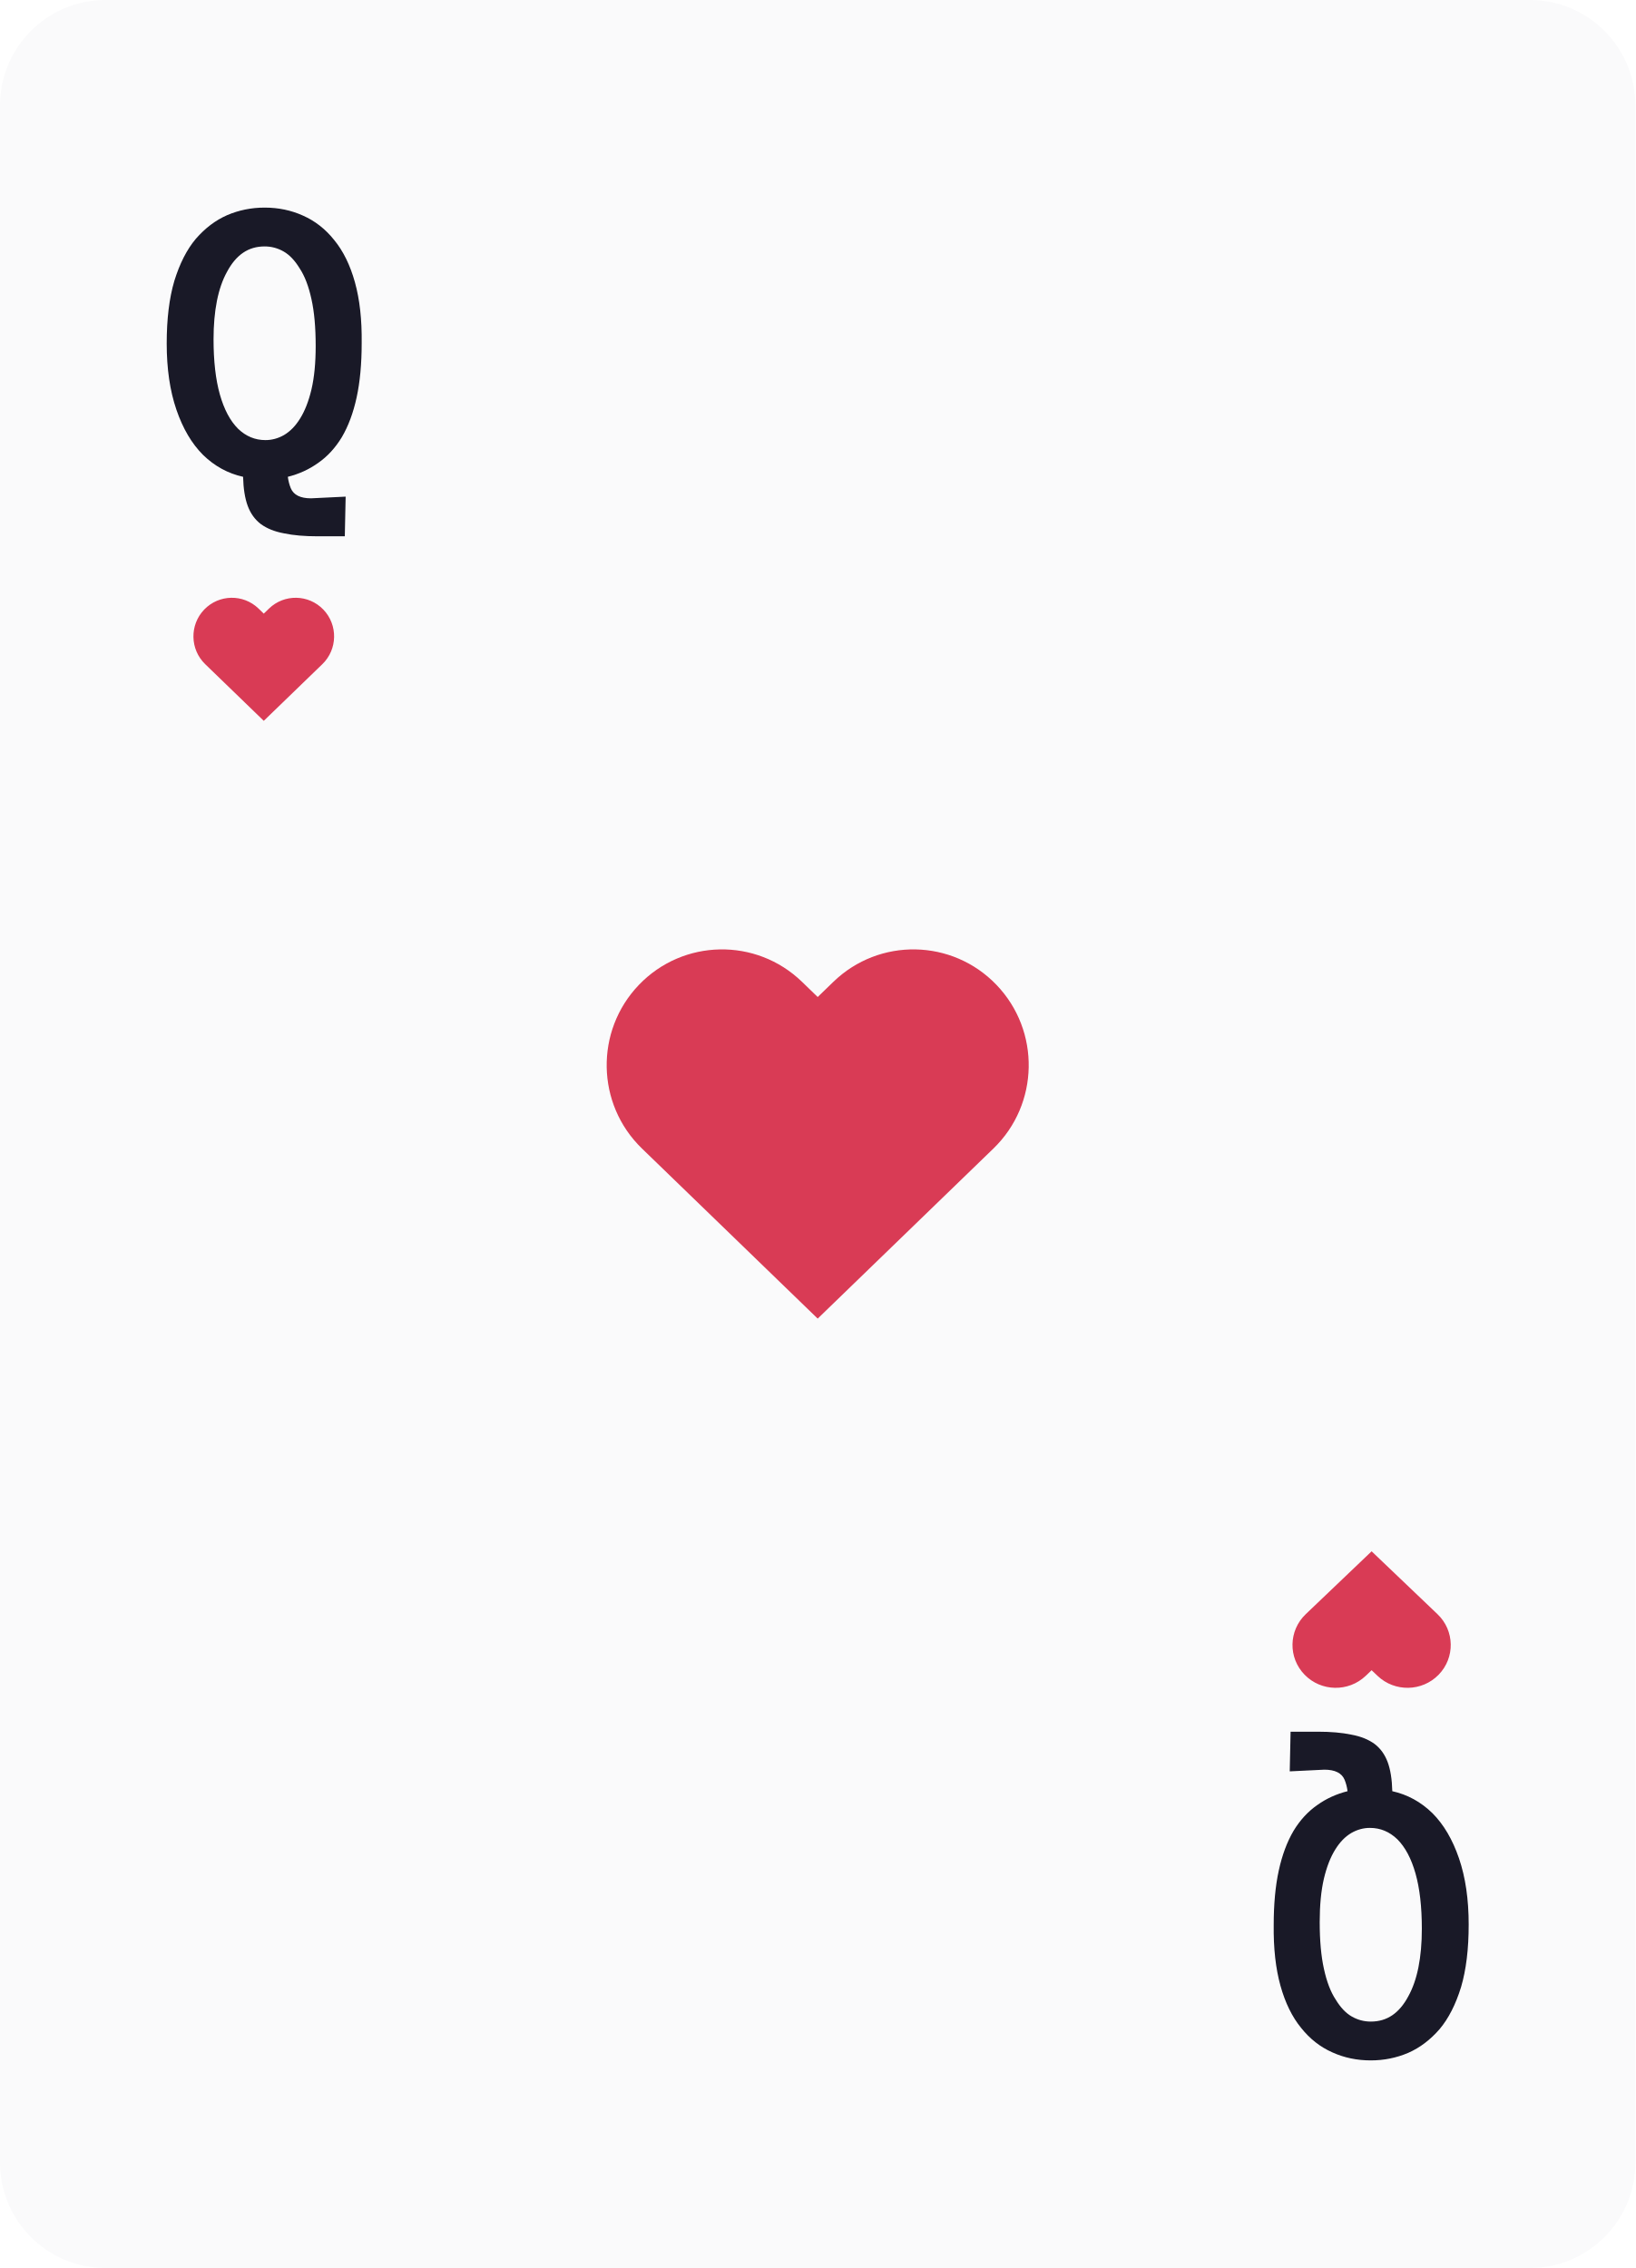
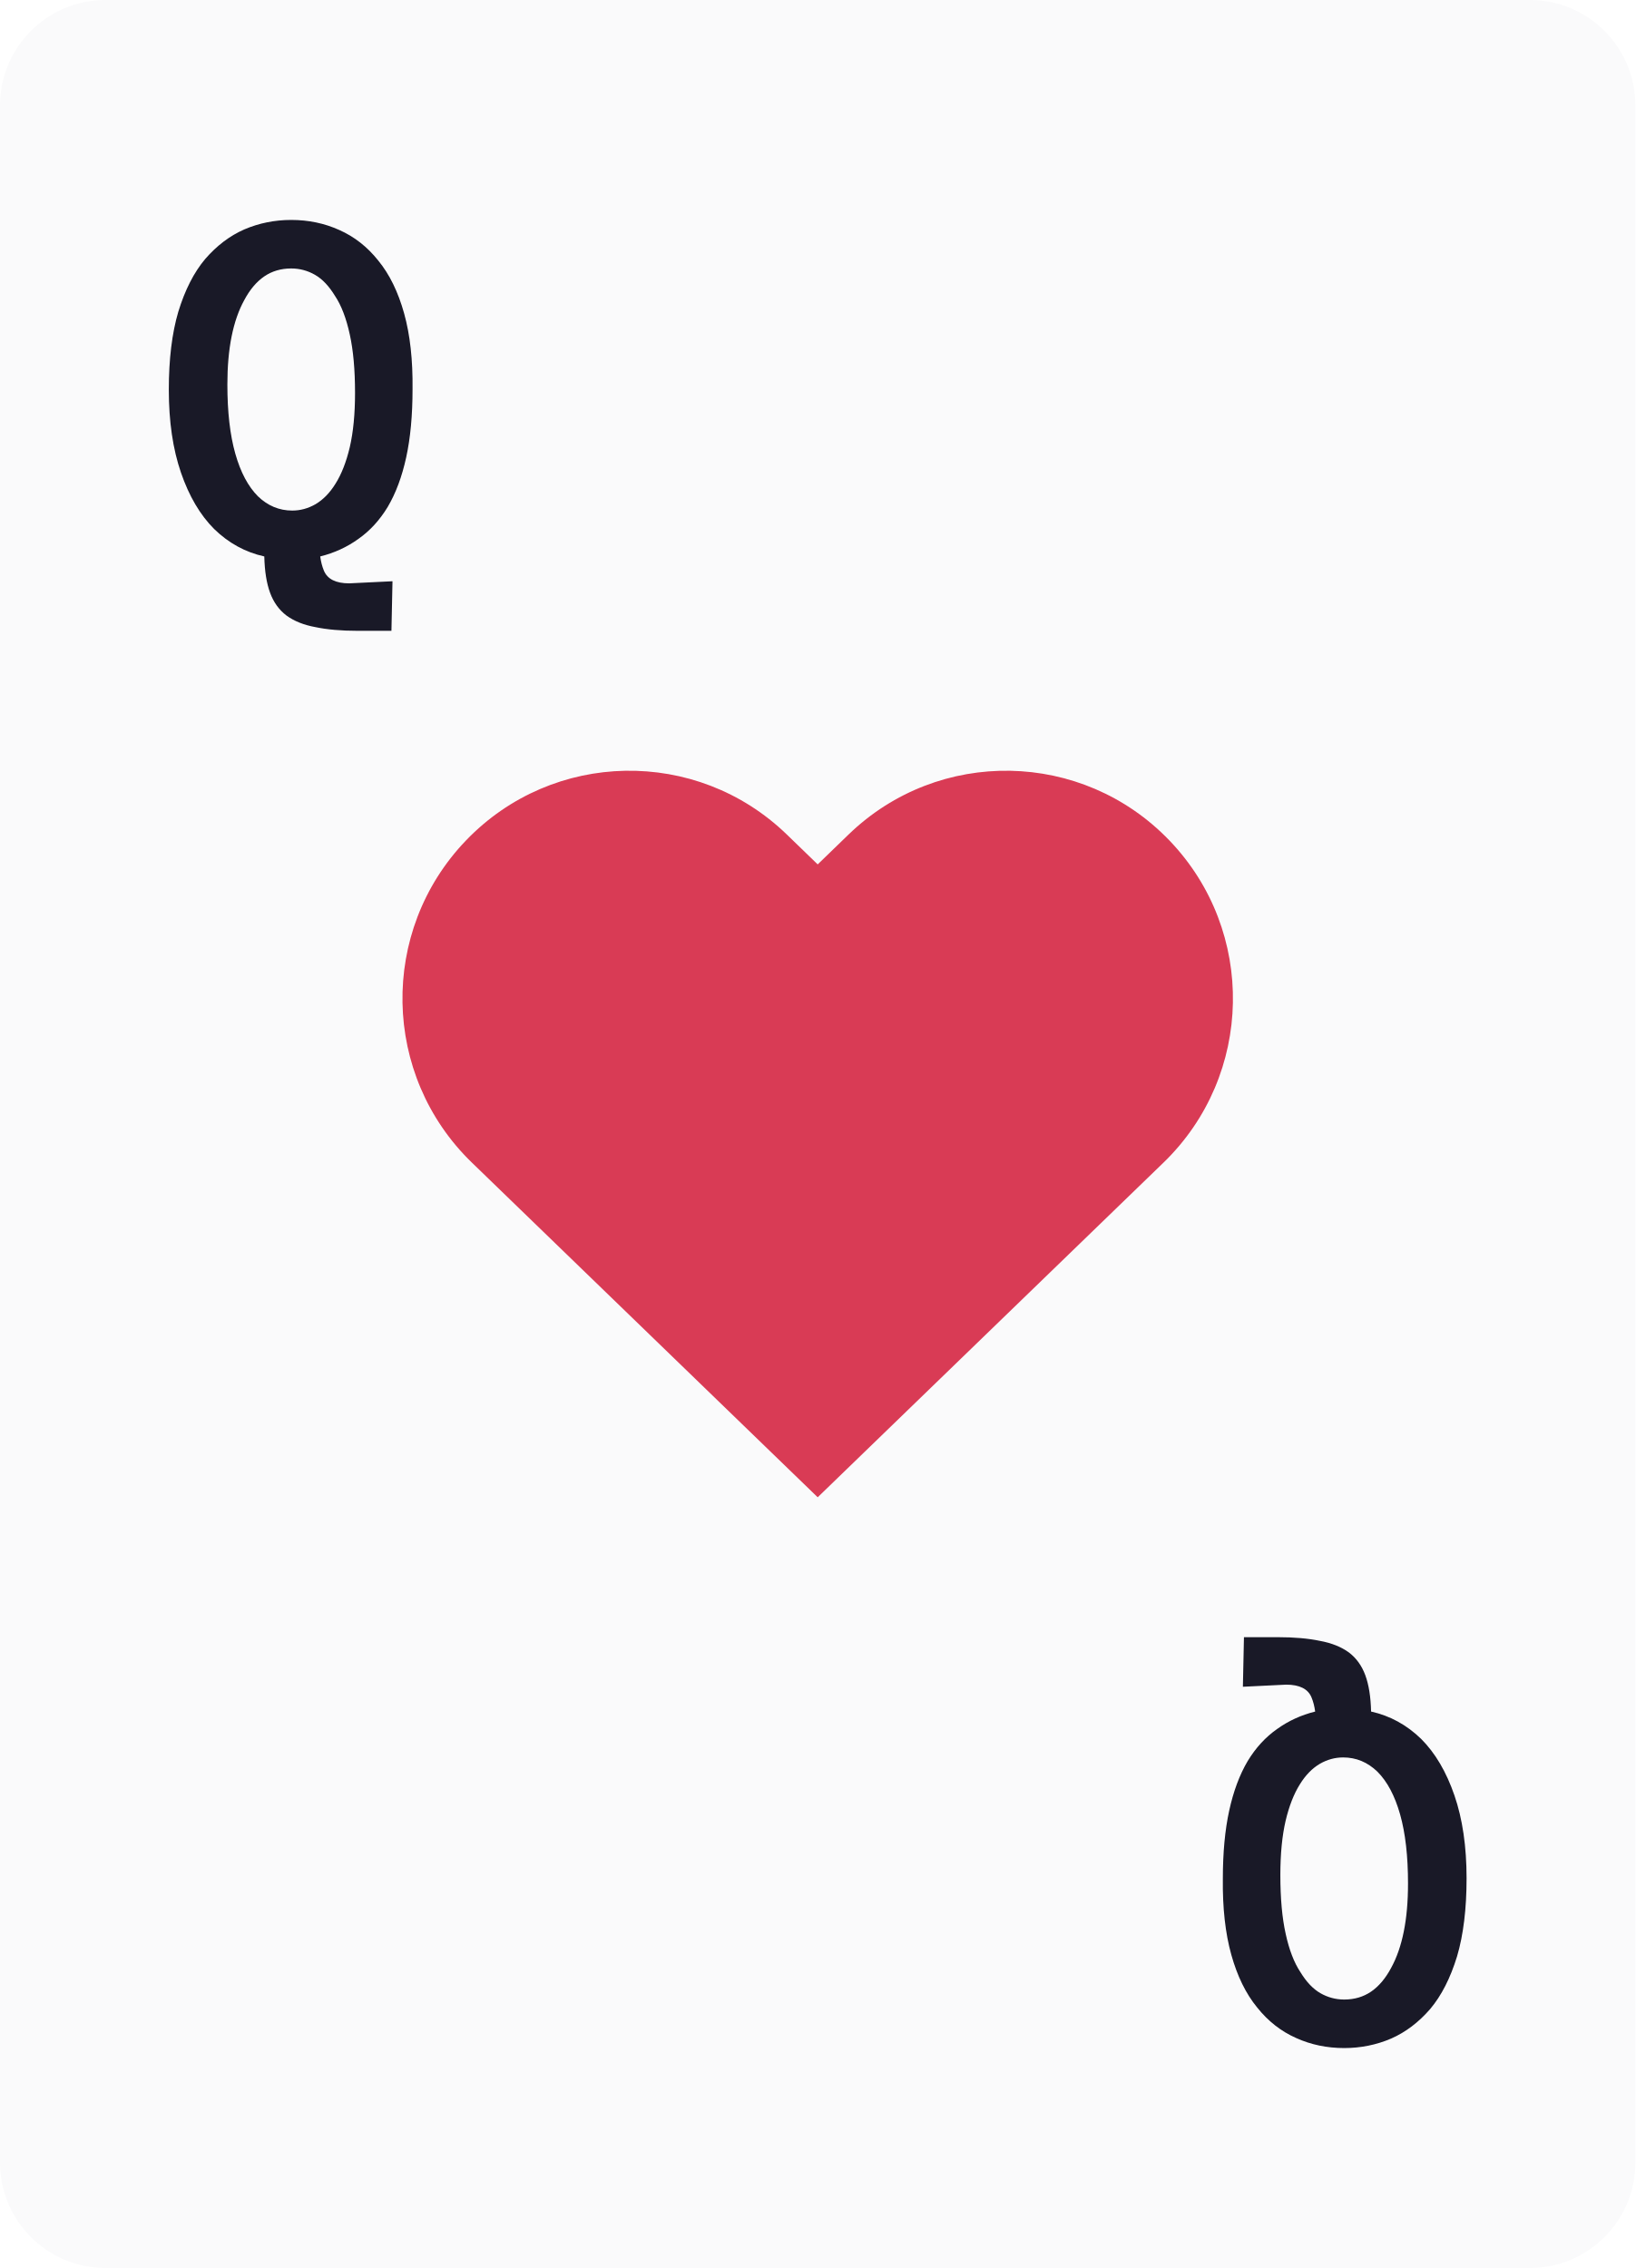
<svg xmlns="http://www.w3.org/2000/svg" width="62" height="86" viewBox="0 0 62 86" fill="none">
  <rect width="62" height="86" rx="4" fill="#FAFAFB" />
-   <path d="M12.048 20.336C11.547 20.336 11.12 20.299 10.768 20.224C10.416 20.16 10.123 20.043 9.888 19.872C9.664 19.701 9.499 19.472 9.392 19.184C9.285 18.896 9.227 18.528 9.216 18.08C8.64 17.952 8.133 17.675 7.696 17.248C7.269 16.821 6.933 16.251 6.688 15.536C6.443 14.821 6.32 13.984 6.32 13.024C6.32 12.096 6.416 11.307 6.608 10.656C6.811 9.995 7.083 9.461 7.424 9.056C7.776 8.651 8.171 8.352 8.608 8.16C9.056 7.968 9.531 7.872 10.032 7.872C10.555 7.872 11.04 7.973 11.488 8.176C11.947 8.379 12.341 8.688 12.672 9.104C13.013 9.52 13.275 10.053 13.456 10.704C13.637 11.355 13.723 12.123 13.712 13.008C13.712 13.797 13.648 14.485 13.52 15.072C13.392 15.659 13.205 16.16 12.96 16.576C12.715 16.981 12.416 17.307 12.064 17.552C11.723 17.797 11.339 17.973 10.912 18.08C10.933 18.24 10.971 18.384 11.024 18.512C11.077 18.64 11.168 18.736 11.296 18.8C11.424 18.864 11.589 18.896 11.792 18.896L13.104 18.832L13.072 20.336H12.048ZM10.064 16.688C10.309 16.688 10.544 16.624 10.768 16.496C11.003 16.357 11.205 16.149 11.376 15.872C11.557 15.584 11.701 15.216 11.808 14.768C11.915 14.309 11.968 13.76 11.968 13.12C11.968 12.416 11.915 11.824 11.808 11.344C11.701 10.853 11.552 10.464 11.36 10.176C11.179 9.877 10.976 9.664 10.752 9.536C10.528 9.408 10.288 9.344 10.032 9.344C9.723 9.344 9.451 9.424 9.216 9.584C8.981 9.744 8.779 9.984 8.608 10.304C8.437 10.613 8.309 10.981 8.224 11.408C8.139 11.835 8.096 12.32 8.096 12.864C8.096 13.696 8.176 14.395 8.336 14.96C8.496 15.525 8.725 15.957 9.024 16.256C9.323 16.544 9.669 16.688 10.064 16.688Z" fill="#191927" />
-   <path fill-rule="evenodd" clip-rule="evenodd" d="M7.741 23.115C8.3 22.533 9.222 22.516 9.802 23.076L10 23.268L10.198 23.076C10.778 22.516 11.7 22.533 12.259 23.115C12.817 23.697 12.8 24.623 12.221 25.184L10 27.333L7.779 25.184C7.2 24.623 7.183 23.697 7.741 23.115Z" fill="#D93B55" />
-   <path fill-rule="evenodd" clip-rule="evenodd" d="M24.224 37.343C25.9 35.598 28.667 35.547 30.405 37.229L31 37.805L31.595 37.229C33.333 35.547 36.1 35.598 37.776 37.343C39.452 39.089 39.401 41.869 37.662 43.551L31 50L24.338 43.551C22.599 41.869 22.549 39.089 24.224 37.343Z" fill="#D93B55" />
-   <path d="M49.952 65.664C50.453 65.664 50.88 65.701 51.232 65.776C51.584 65.84 51.877 65.957 52.112 66.128C52.336 66.299 52.501 66.528 52.608 66.816C52.715 67.104 52.773 67.472 52.784 67.92C53.36 68.048 53.867 68.325 54.304 68.752C54.731 69.179 55.067 69.749 55.312 70.464C55.557 71.179 55.68 72.016 55.68 72.976C55.68 73.904 55.584 74.693 55.392 75.344C55.189 76.005 54.917 76.539 54.576 76.944C54.224 77.349 53.829 77.648 53.392 77.84C52.944 78.032 52.469 78.128 51.968 78.128C51.445 78.128 50.96 78.027 50.512 77.824C50.053 77.621 49.659 77.312 49.328 76.896C48.987 76.48 48.725 75.947 48.544 75.296C48.363 74.645 48.277 73.877 48.288 72.992C48.288 72.203 48.352 71.515 48.48 70.928C48.608 70.341 48.795 69.84 49.04 69.424C49.285 69.019 49.584 68.693 49.936 68.448C50.277 68.203 50.661 68.027 51.088 67.92C51.067 67.76 51.029 67.616 50.976 67.488C50.923 67.36 50.832 67.264 50.704 67.2C50.576 67.136 50.411 67.104 50.208 67.104L48.896 67.168L48.928 65.664H49.952ZM51.936 69.312C51.691 69.312 51.456 69.376 51.232 69.504C50.997 69.643 50.795 69.851 50.624 70.128C50.443 70.416 50.299 70.784 50.192 71.232C50.085 71.691 50.032 72.24 50.032 72.88C50.032 73.584 50.085 74.176 50.192 74.656C50.299 75.147 50.448 75.536 50.64 75.824C50.821 76.123 51.024 76.336 51.248 76.464C51.472 76.592 51.712 76.656 51.968 76.656C52.277 76.656 52.549 76.576 52.784 76.416C53.019 76.256 53.221 76.016 53.392 75.696C53.563 75.387 53.691 75.019 53.776 74.592C53.861 74.165 53.904 73.68 53.904 73.136C53.904 72.304 53.824 71.605 53.664 71.04C53.504 70.475 53.275 70.043 52.976 69.744C52.677 69.456 52.331 69.312 51.936 69.312Z" fill="#191927" />
-   <path fill-rule="evenodd" clip-rule="evenodd" d="M54.541 63.503C53.913 64.149 52.875 64.168 52.223 63.545L52 63.333L51.777 63.545C51.125 64.168 50.087 64.149 49.459 63.503C48.831 62.858 48.85 61.83 49.502 61.208L52 58.824L54.498 61.208C55.15 61.83 55.169 62.858 54.541 63.503Z" fill="#D93B55" />
+   <path d="M13.56 23.92C12.933 23.92 12.4 23.873 11.96 23.78C11.52 23.7 11.153 23.553 10.86 23.34C10.58 23.127 10.373 22.84 10.24 22.48C10.107 22.12 10.033 21.66 10.02 21.1C9.3 20.94 8.667 20.593 8.12 20.06C7.587 19.527 7.167 18.813 6.86 17.92C6.553 17.027 6.4 15.98 6.4 14.78C6.4 13.62 6.52 12.633 6.76 11.82C7.013 10.993 7.353 10.327 7.78 9.82C8.22 9.313 8.713 8.94 9.26 8.7C9.82 8.46 10.413 8.34 11.04 8.34C11.693 8.34 12.3 8.467 12.86 8.72C13.433 8.973 13.927 9.36 14.34 9.88C14.767 10.4 15.093 11.067 15.32 11.88C15.547 12.693 15.653 13.653 15.64 14.76C15.64 15.747 15.56 16.607 15.4 17.34C15.24 18.073 15.007 18.7 14.7 19.22C14.393 19.727 14.02 20.133 13.58 20.44C13.153 20.747 12.673 20.967 12.14 21.1C12.167 21.3 12.213 21.48 12.28 21.64C12.347 21.8 12.46 21.92 12.62 22C12.78 22.08 12.987 22.12 13.24 22.12L14.88 22.04L14.84 23.92H13.56ZM11.08 19.36C11.387 19.36 11.68 19.28 11.96 19.12C12.253 18.947 12.507 18.687 12.72 18.34C12.947 17.98 13.127 17.52 13.26 16.96C13.393 16.387 13.46 15.7 13.46 14.9C13.46 14.02 13.393 13.28 13.26 12.68C13.127 12.067 12.94 11.58 12.7 11.22C12.473 10.847 12.22 10.58 11.94 10.42C11.66 10.26 11.36 10.18 11.04 10.18C10.653 10.18 10.313 10.28 10.02 10.48C9.727 10.68 9.473 10.98 9.26 11.38C9.047 11.767 8.887 12.227 8.78 12.76C8.673 13.293 8.62 13.9 8.62 14.58C8.62 15.62 8.72 16.493 8.92 17.2C9.12 17.907 9.407 18.447 9.78 18.82C10.153 19.18 10.587 19.36 11.08 19.36Z" fill="#191927" />
+   <path fill-rule="evenodd" clip-rule="evenodd" d="M17.666 31.869C20.964 28.434 26.41 28.333 29.83 31.644L31 32.777L32.17 31.644C35.591 28.333 41.037 28.434 44.334 31.869C47.631 35.304 47.531 40.774 44.11 44.085L31 56.775L17.89 44.085C14.47 40.774 14.369 35.304 17.666 31.869Z" fill="#D93B55" />
+   <path d="M48.44 62.08C49.067 62.08 49.6 62.127 50.04 62.22C50.48 62.3 50.847 62.447 51.14 62.66C51.42 62.873 51.627 63.16 51.76 63.52C51.893 63.88 51.967 64.34 51.98 64.9C52.7 65.06 53.333 65.407 53.88 65.94C54.413 66.473 54.833 67.187 55.14 68.08C55.447 68.973 55.6 70.02 55.6 71.22C55.6 72.38 55.48 73.367 55.24 74.18C54.987 75.007 54.647 75.673 54.22 76.18C53.78 76.687 53.287 77.06 52.74 77.3C52.18 77.54 51.587 77.66 50.96 77.66C50.307 77.66 49.7 77.533 49.14 77.28C48.567 77.027 48.073 76.64 47.66 76.12C47.233 75.6 46.907 74.933 46.68 74.12C46.453 73.307 46.347 72.347 46.36 71.24C46.36 70.253 46.44 69.393 46.6 68.66C46.76 67.927 46.993 67.3 47.3 66.78C47.607 66.273 47.98 65.867 48.42 65.56C48.847 65.253 49.327 65.033 49.86 64.9C49.833 64.7 49.787 64.52 49.72 64.36C49.653 64.2 49.54 64.08 49.38 64C49.22 63.92 49.013 63.88 48.76 63.88L47.12 63.96L47.16 62.08H48.44ZM50.92 66.64C50.613 66.64 50.32 66.72 50.04 66.88C49.747 67.053 49.493 67.313 49.28 67.66C49.053 68.02 48.873 68.48 48.74 69.04C48.607 69.613 48.54 70.3 48.54 71.1C48.54 71.98 48.607 72.72 48.74 73.32C48.873 73.933 49.06 74.42 49.3 74.78C49.527 75.153 49.78 75.42 50.06 75.58C50.34 75.74 50.64 75.82 50.96 75.82C51.347 75.82 51.687 75.72 51.98 75.52C52.273 75.32 52.527 75.02 52.74 74.62C52.953 74.233 53.113 73.773 53.22 73.24C53.327 72.707 53.38 72.1 53.38 71.42C53.38 70.38 53.28 69.507 53.08 68.8C52.88 68.093 52.593 67.553 52.22 67.18C51.847 66.82 51.413 66.64 50.92 66.64Z" fill="#191927" />
</svg>
